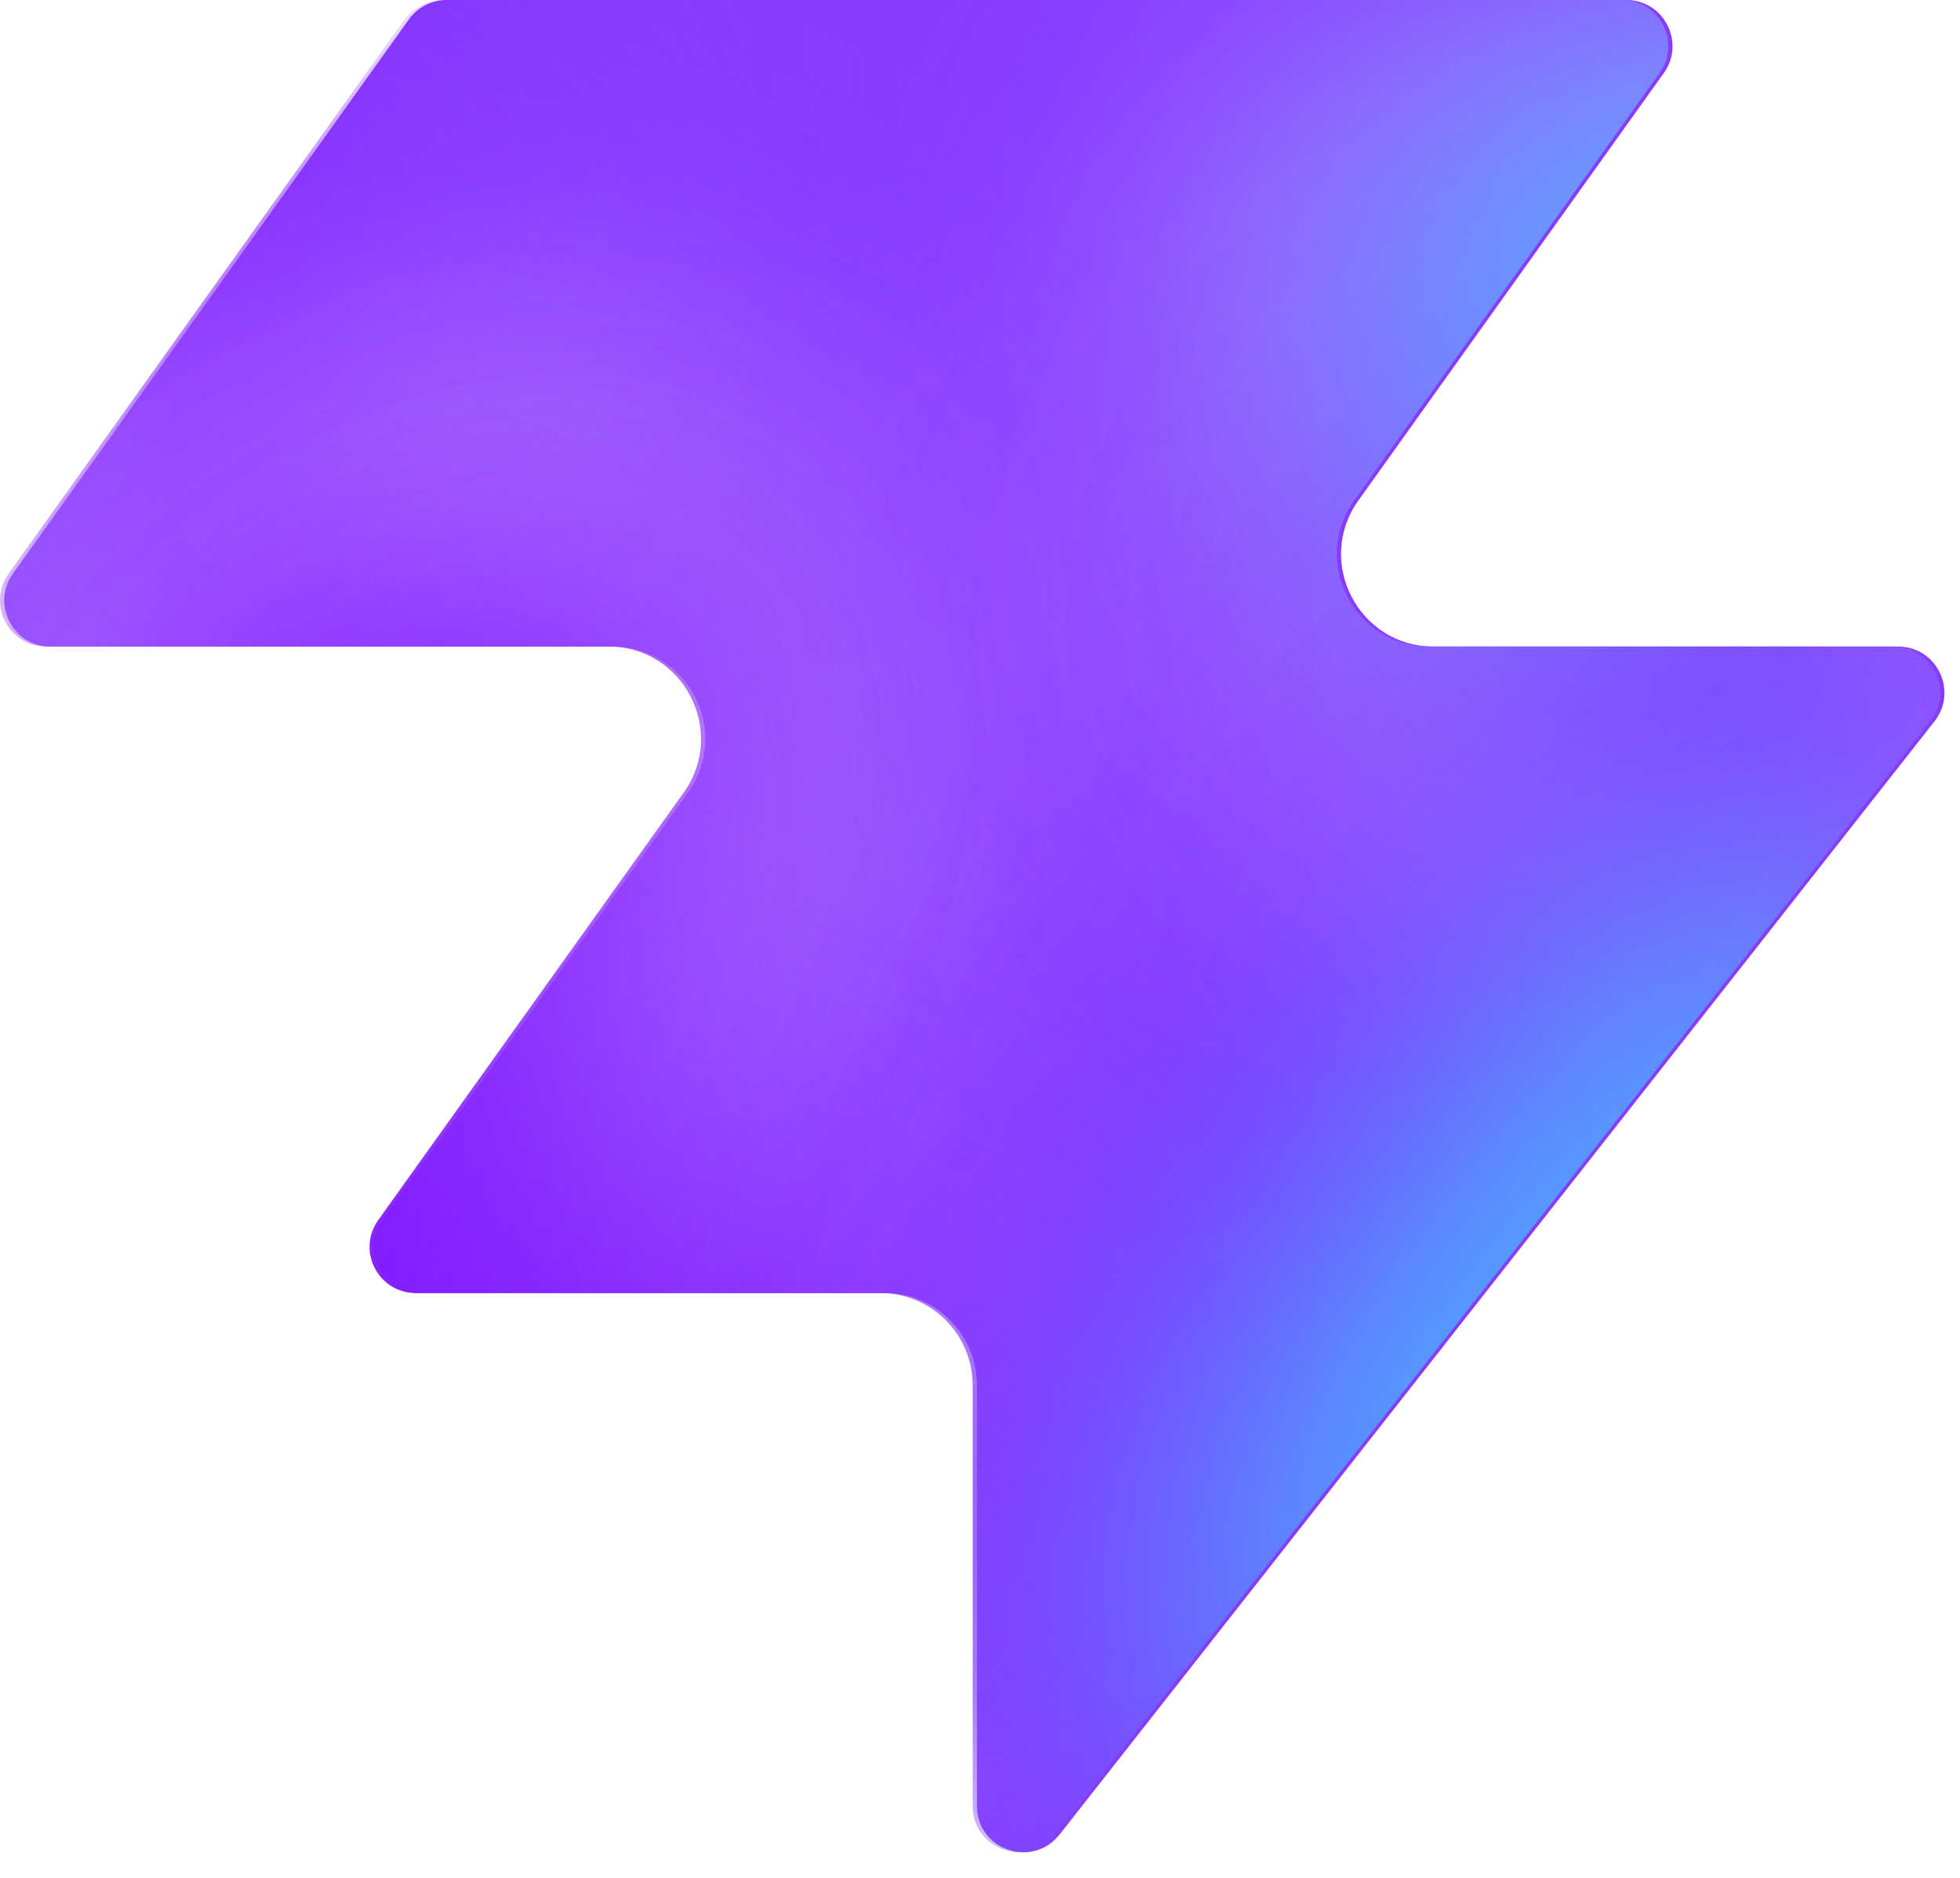
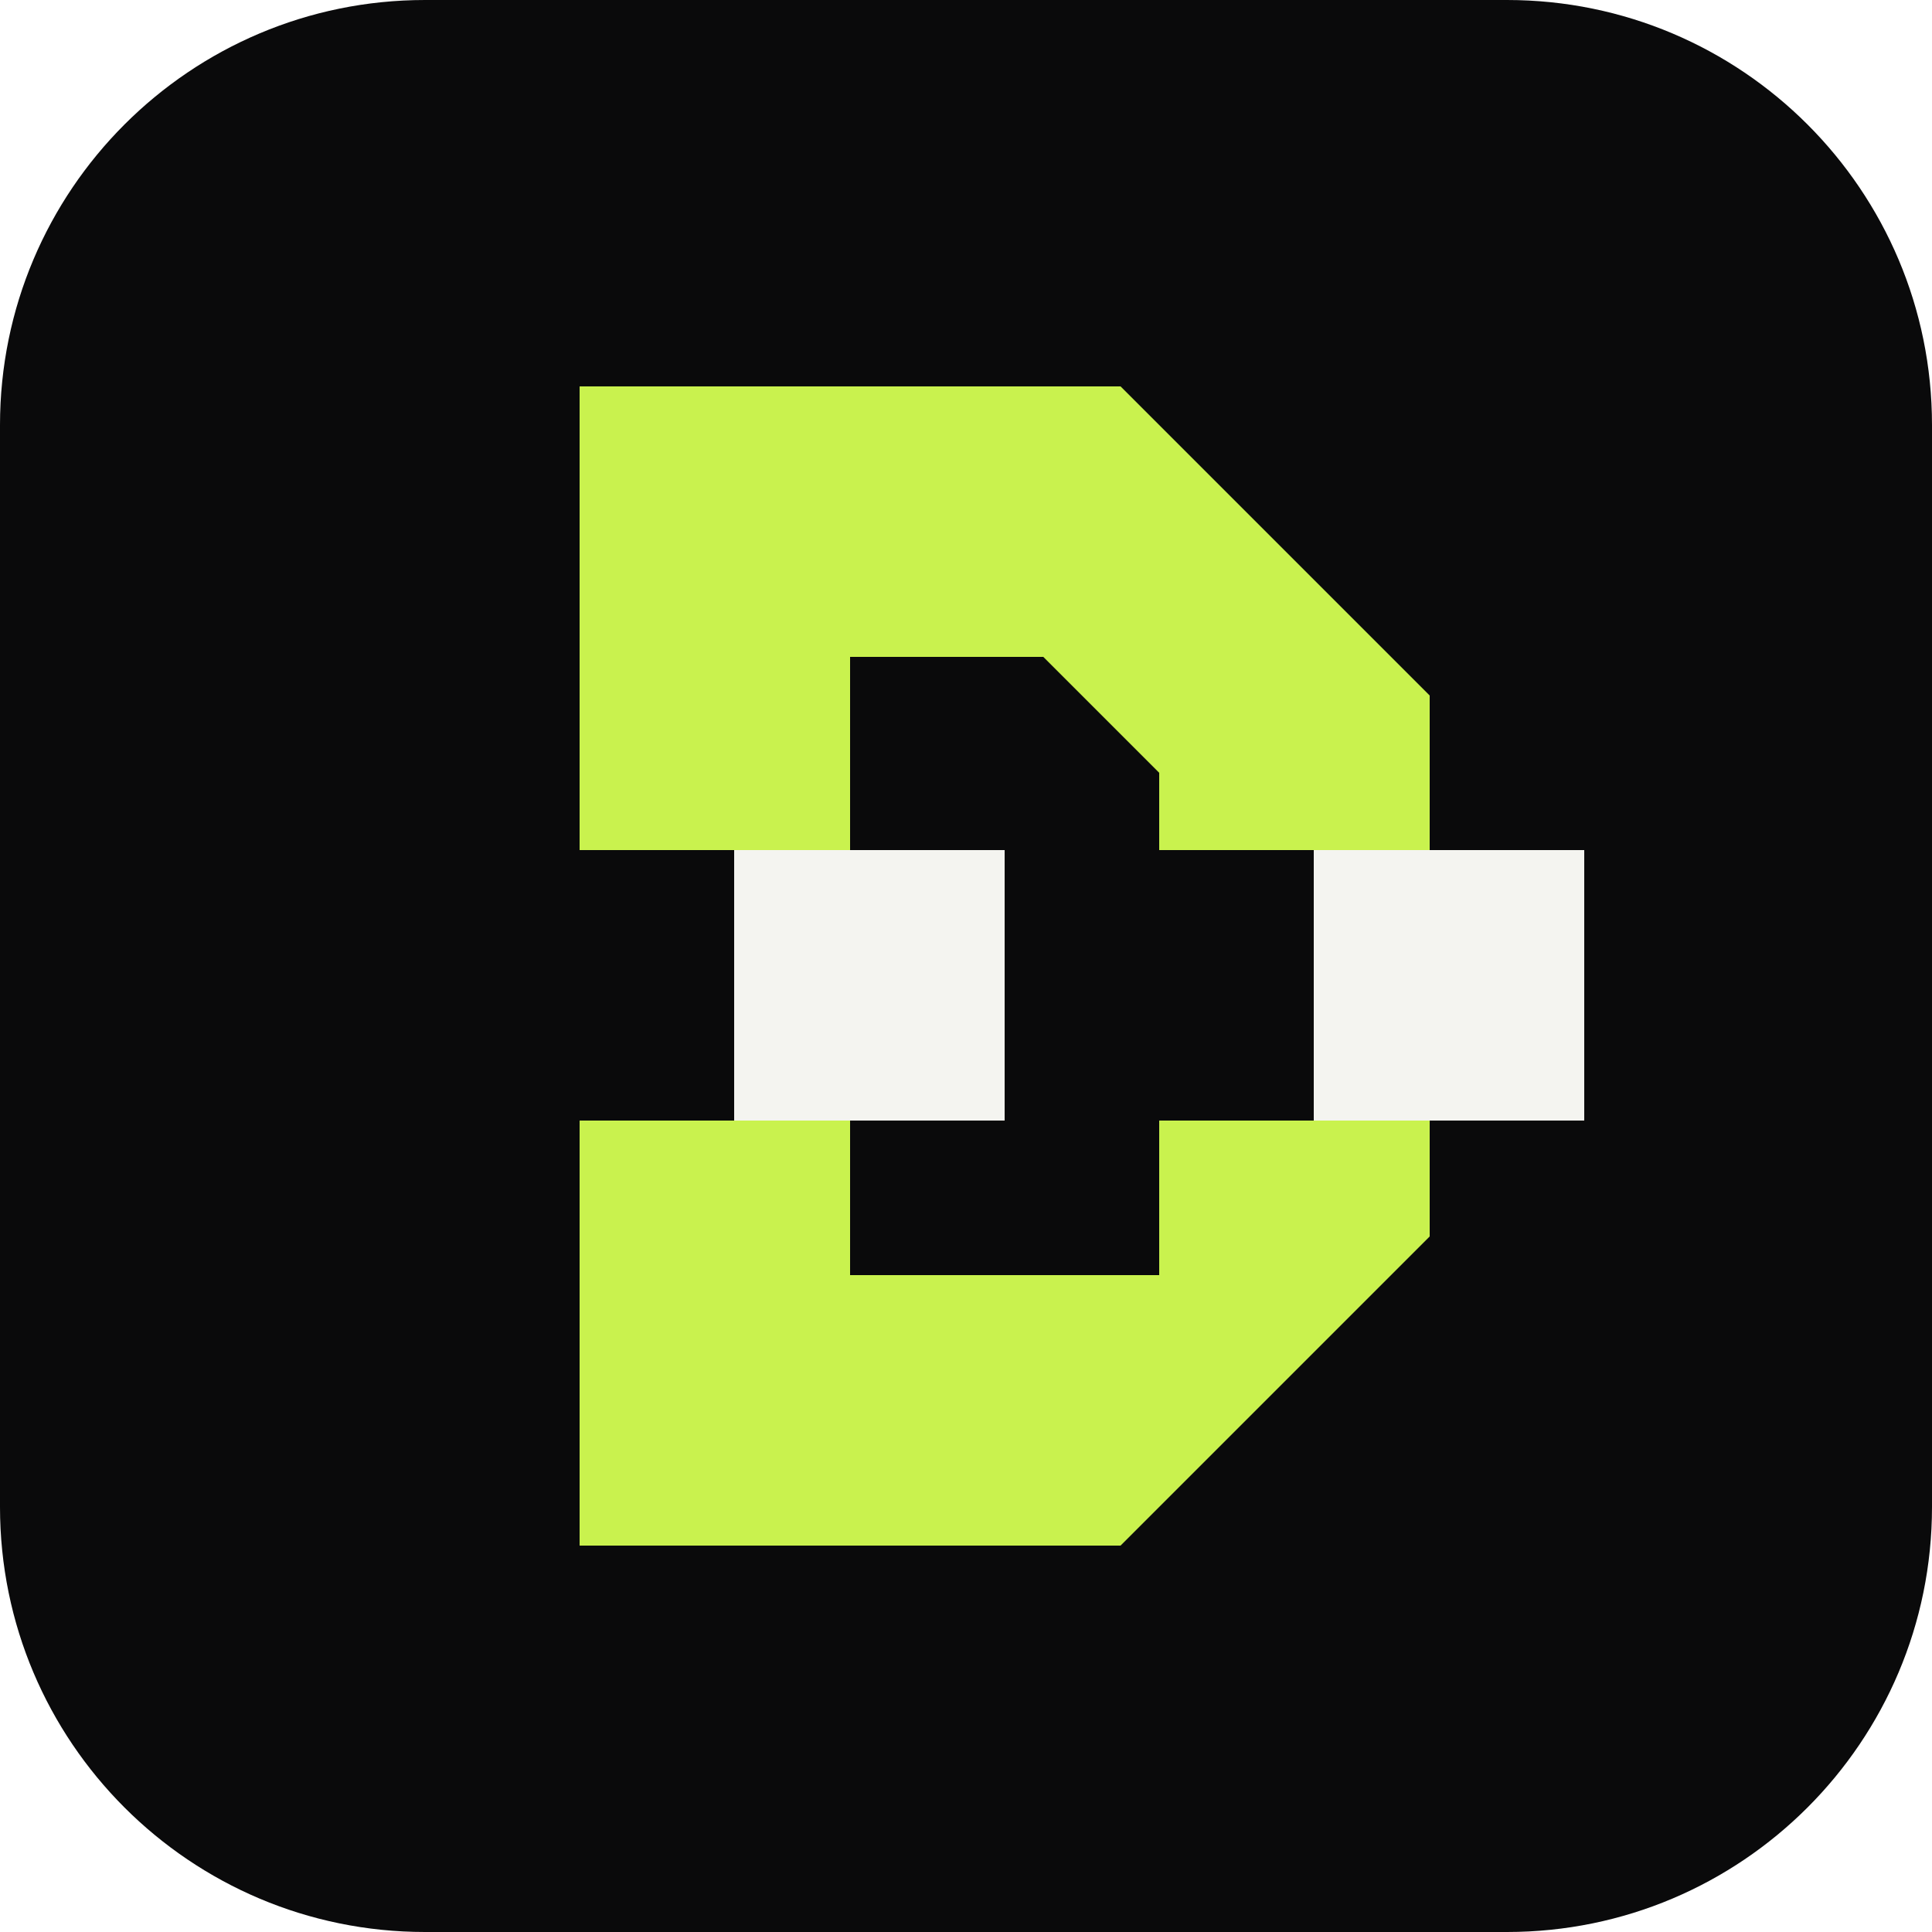
- <svg xmlns="http://www.w3.org/2000/svg" width="48" height="46" fill="none" viewBox="0 0 48 46">
-   <path fill="#863bff" d="M25.946 44.938c-.664.845-2.021.375-2.021-.698V33.937a2.26 2.26 0 0 0-2.262-2.262H10.287c-.92 0-1.456-1.04-.92-1.788l7.48-10.471c1.07-1.497 0-3.578-1.842-3.578H1.237c-.92 0-1.456-1.04-.92-1.788L10.013.474c.214-.297.556-.474.92-.474h28.894c.92 0 1.456 1.04.92 1.788l-7.48 10.471c-1.07 1.498 0 3.579 1.842 3.579h11.377c.943 0 1.473 1.088.89 1.83L25.947 44.94z" style="fill:#863bff;fill:color(display-p3 .525 .23 1);fill-opacity:1" />
-   <mask id="a" width="48" height="46" x="0" y="0" maskUnits="userSpaceOnUse" style="mask-type:alpha">
-     <path fill="#000" d="M25.842 44.938c-.664.844-2.021.375-2.021-.698V33.937a2.26 2.26 0 0 0-2.262-2.262H10.183c-.92 0-1.456-1.04-.92-1.788l7.48-10.471c1.07-1.498 0-3.579-1.842-3.579H1.133c-.92 0-1.456-1.04-.92-1.787L9.91.473c.214-.297.556-.474.92-.474h28.894c.92 0 1.456 1.04.92 1.788l-7.48 10.471c-1.07 1.498 0 3.578 1.842 3.578h11.377c.943 0 1.473 1.088.89 1.832L25.843 44.94z" style="fill:#000;fill-opacity:1" />
-   </mask>
-   <g mask="url(#a)">
-     <g filter="url(#b)">
-       <ellipse cx="5.508" cy="14.704" fill="#ede6ff" rx="5.508" ry="14.704" style="fill:#ede6ff;fill:color(display-p3 .927 .903 1);fill-opacity:1" transform="matrix(.00324 1 1 -.00324 -4.47 31.516)" />
-     </g>
-     <g filter="url(#c)">
-       <ellipse cx="10.399" cy="29.851" fill="#ede6ff" rx="10.399" ry="29.851" style="fill:#ede6ff;fill:color(display-p3 .927 .903 1);fill-opacity:1" transform="matrix(.00324 1 1 -.00324 -39.328 7.883)" />
-     </g>
-     <g filter="url(#d)">
-       <ellipse cx="5.508" cy="30.487" fill="#7e14ff" rx="5.508" ry="30.487" style="fill:#7e14ff;fill:color(display-p3 .492 .077 1);fill-opacity:1" transform="rotate(89.814 -25.913 -14.639)scale(1 -1)" />
-     </g>
-     <g filter="url(#e)">
-       <ellipse cx="5.508" cy="30.599" fill="#7e14ff" rx="5.508" ry="30.599" style="fill:#7e14ff;fill:color(display-p3 .492 .077 1);fill-opacity:1" transform="rotate(89.814 -32.644 -3.334)scale(1 -1)" />
-     </g>
-     <g filter="url(#f)">
-       <ellipse cx="5.508" cy="30.599" fill="#7e14ff" rx="5.508" ry="30.599" style="fill:#7e14ff;fill:color(display-p3 .492 .077 1);fill-opacity:1" transform="matrix(.00324 1 1 -.00324 -34.34 30.47)" />
-     </g>
-     <g filter="url(#g)">
-       <ellipse cx="14.072" cy="22.078" fill="#ede6ff" rx="14.072" ry="22.078" style="fill:#ede6ff;fill:color(display-p3 .927 .903 1);fill-opacity:1" transform="rotate(93.35 24.506 48.493)scale(-1 1)" />
-     </g>
-     <g filter="url(#h)">
-       <ellipse cx="3.47" cy="21.501" fill="#7e14ff" rx="3.47" ry="21.501" style="fill:#7e14ff;fill:color(display-p3 .492 .077 1);fill-opacity:1" transform="rotate(89.009 28.708 47.59)scale(-1 1)" />
-     </g>
-     <g filter="url(#i)">
-       <ellipse cx="3.47" cy="21.501" fill="#7e14ff" rx="3.47" ry="21.501" style="fill:#7e14ff;fill:color(display-p3 .492 .077 1);fill-opacity:1" transform="rotate(89.009 28.708 47.59)scale(-1 1)" />
-     </g>
-     <g filter="url(#j)">
-       <ellipse cx=".387" cy="8.972" fill="#7e14ff" rx="4.407" ry="29.108" style="fill:#7e14ff;fill:color(display-p3 .492 .077 1);fill-opacity:1" transform="rotate(39.51 .387 8.972)" />
-     </g>
-     <g filter="url(#k)">
-       <ellipse cx="47.523" cy="-6.092" fill="#7e14ff" rx="4.407" ry="29.108" style="fill:#7e14ff;fill:color(display-p3 .492 .077 1);fill-opacity:1" transform="rotate(37.892 47.523 -6.092)" />
-     </g>
-     <g filter="url(#l)">
-       <ellipse cx="41.412" cy="6.333" fill="#47bfff" rx="5.971" ry="9.665" style="fill:#47bfff;fill:color(display-p3 .28 .748 1);fill-opacity:1" transform="rotate(37.892 41.412 6.333)" />
-     </g>
-     <g filter="url(#m)">
-       <ellipse cx="-1.879" cy="38.332" fill="#7e14ff" rx="4.407" ry="29.108" style="fill:#7e14ff;fill:color(display-p3 .492 .077 1);fill-opacity:1" transform="rotate(37.892 -1.88 38.332)" />
-     </g>
-     <g filter="url(#n)">
-       <ellipse cx="-1.879" cy="38.332" fill="#7e14ff" rx="4.407" ry="29.108" style="fill:#7e14ff;fill:color(display-p3 .492 .077 1);fill-opacity:1" transform="rotate(37.892 -1.88 38.332)" />
-     </g>
-     <g filter="url(#o)">
-       <ellipse cx="35.651" cy="29.907" fill="#7e14ff" rx="4.407" ry="29.108" style="fill:#7e14ff;fill:color(display-p3 .492 .077 1);fill-opacity:1" transform="rotate(37.892 35.651 29.907)" />
-     </g>
-     <g filter="url(#p)">
-       <ellipse cx="38.418" cy="32.4" fill="#47bfff" rx="5.971" ry="15.297" style="fill:#47bfff;fill:color(display-p3 .28 .748 1);fill-opacity:1" transform="rotate(37.892 38.418 32.4)" />
-     </g>
-   </g>
-   <defs>
-     <filter id="b" width="60.045" height="41.654" x="-19.77" y="16.149" color-interpolation-filters="sRGB" filterUnits="userSpaceOnUse">
-       <feFlood flood-opacity="0" result="BackgroundImageFix" />
-       <feBlend in="SourceGraphic" in2="BackgroundImageFix" result="shape" />
-       <feGaussianBlur result="effect1_foregroundBlur_2002_17158" stdDeviation="7.659" />
-     </filter>
-     <filter id="c" width="90.34" height="51.437" x="-54.613" y="-7.533" color-interpolation-filters="sRGB" filterUnits="userSpaceOnUse">
-       <feFlood flood-opacity="0" result="BackgroundImageFix" />
-       <feBlend in="SourceGraphic" in2="BackgroundImageFix" result="shape" />
-       <feGaussianBlur result="effect1_foregroundBlur_2002_17158" stdDeviation="7.659" />
-     </filter>
-     <filter id="d" width="79.355" height="29.4" x="-49.64" y="2.03" color-interpolation-filters="sRGB" filterUnits="userSpaceOnUse">
-       <feFlood flood-opacity="0" result="BackgroundImageFix" />
-       <feBlend in="SourceGraphic" in2="BackgroundImageFix" result="shape" />
-       <feGaussianBlur result="effect1_foregroundBlur_2002_17158" stdDeviation="4.596" />
-     </filter>
-     <filter id="e" width="79.579" height="29.4" x="-45.045" y="20.029" color-interpolation-filters="sRGB" filterUnits="userSpaceOnUse">
-       <feFlood flood-opacity="0" result="BackgroundImageFix" />
-       <feBlend in="SourceGraphic" in2="BackgroundImageFix" result="shape" />
-       <feGaussianBlur result="effect1_foregroundBlur_2002_17158" stdDeviation="4.596" />
-     </filter>
-     <filter id="f" width="79.579" height="29.4" x="-43.513" y="21.178" color-interpolation-filters="sRGB" filterUnits="userSpaceOnUse">
-       <feFlood flood-opacity="0" result="BackgroundImageFix" />
-       <feBlend in="SourceGraphic" in2="BackgroundImageFix" result="shape" />
-       <feGaussianBlur result="effect1_foregroundBlur_2002_17158" stdDeviation="4.596" />
-     </filter>
-     <filter id="g" width="74.749" height="58.852" x="15.756" y="-17.901" color-interpolation-filters="sRGB" filterUnits="userSpaceOnUse">
-       <feFlood flood-opacity="0" result="BackgroundImageFix" />
-       <feBlend in="SourceGraphic" in2="BackgroundImageFix" result="shape" />
-       <feGaussianBlur result="effect1_foregroundBlur_2002_17158" stdDeviation="7.659" />
-     </filter>
-     <filter id="h" width="61.377" height="25.362" x="23.548" y="2.284" color-interpolation-filters="sRGB" filterUnits="userSpaceOnUse">
-       <feFlood flood-opacity="0" result="BackgroundImageFix" />
-       <feBlend in="SourceGraphic" in2="BackgroundImageFix" result="shape" />
-       <feGaussianBlur result="effect1_foregroundBlur_2002_17158" stdDeviation="4.596" />
-     </filter>
-     <filter id="i" width="61.377" height="25.362" x="23.548" y="2.284" color-interpolation-filters="sRGB" filterUnits="userSpaceOnUse">
-       <feFlood flood-opacity="0" result="BackgroundImageFix" />
-       <feBlend in="SourceGraphic" in2="BackgroundImageFix" result="shape" />
-       <feGaussianBlur result="effect1_foregroundBlur_2002_17158" stdDeviation="4.596" />
-     </filter>
-     <filter id="j" width="56.045" height="63.649" x="-27.636" y="-22.853" color-interpolation-filters="sRGB" filterUnits="userSpaceOnUse">
-       <feFlood flood-opacity="0" result="BackgroundImageFix" />
-       <feBlend in="SourceGraphic" in2="BackgroundImageFix" result="shape" />
-       <feGaussianBlur result="effect1_foregroundBlur_2002_17158" stdDeviation="4.596" />
-     </filter>
-     <filter id="k" width="54.814" height="64.646" x="20.116" y="-38.415" color-interpolation-filters="sRGB" filterUnits="userSpaceOnUse">
-       <feFlood flood-opacity="0" result="BackgroundImageFix" />
-       <feBlend in="SourceGraphic" in2="BackgroundImageFix" result="shape" />
-       <feGaussianBlur result="effect1_foregroundBlur_2002_17158" stdDeviation="4.596" />
-     </filter>
-     <filter id="l" width="33.541" height="35.313" x="24.641" y="-11.323" color-interpolation-filters="sRGB" filterUnits="userSpaceOnUse">
-       <feFlood flood-opacity="0" result="BackgroundImageFix" />
-       <feBlend in="SourceGraphic" in2="BackgroundImageFix" result="shape" />
-       <feGaussianBlur result="effect1_foregroundBlur_2002_17158" stdDeviation="4.596" />
-     </filter>
-     <filter id="m" width="54.814" height="64.646" x="-29.286" y="6.009" color-interpolation-filters="sRGB" filterUnits="userSpaceOnUse">
-       <feFlood flood-opacity="0" result="BackgroundImageFix" />
-       <feBlend in="SourceGraphic" in2="BackgroundImageFix" result="shape" />
-       <feGaussianBlur result="effect1_foregroundBlur_2002_17158" stdDeviation="4.596" />
-     </filter>
-     <filter id="n" width="54.814" height="64.646" x="-29.286" y="6.009" color-interpolation-filters="sRGB" filterUnits="userSpaceOnUse">
-       <feFlood flood-opacity="0" result="BackgroundImageFix" />
-       <feBlend in="SourceGraphic" in2="BackgroundImageFix" result="shape" />
-       <feGaussianBlur result="effect1_foregroundBlur_2002_17158" stdDeviation="4.596" />
-     </filter>
-     <filter id="o" width="54.814" height="64.646" x="8.244" y="-2.416" color-interpolation-filters="sRGB" filterUnits="userSpaceOnUse">
-       <feFlood flood-opacity="0" result="BackgroundImageFix" />
-       <feBlend in="SourceGraphic" in2="BackgroundImageFix" result="shape" />
-       <feGaussianBlur result="effect1_foregroundBlur_2002_17158" stdDeviation="4.596" />
-     </filter>
-     <filter id="p" width="39.409" height="43.623" x="18.713" y="10.588" color-interpolation-filters="sRGB" filterUnits="userSpaceOnUse">
-       <feFlood flood-opacity="0" result="BackgroundImageFix" />
-       <feBlend in="SourceGraphic" in2="BackgroundImageFix" result="shape" />
-       <feGaussianBlur result="effect1_foregroundBlur_2002_17158" stdDeviation="4.596" />
-     </filter>
-   </defs>
+ <svg xmlns="http://www.w3.org/2000/svg" viewBox="0 0 100 100">
+   <rect width="100" height="100" rx="22" fill="#0A0A0B" />
+   <path fill="#C9F24E" fill-rule="evenodd" d="M30 20h28l16 16v8H30Zm14 14v10h16v-4l-6-6Z" />
+   <path fill="#F4F4F0" fill-rule="evenodd" d="M38 44h44v14H38Zm14 0v14h16V44Z" />
+   <path fill="#C9F24E" fill-rule="evenodd" d="M30 58h44v6L58 80H30Zm14 0v8h16v-8Z" />
</svg>
